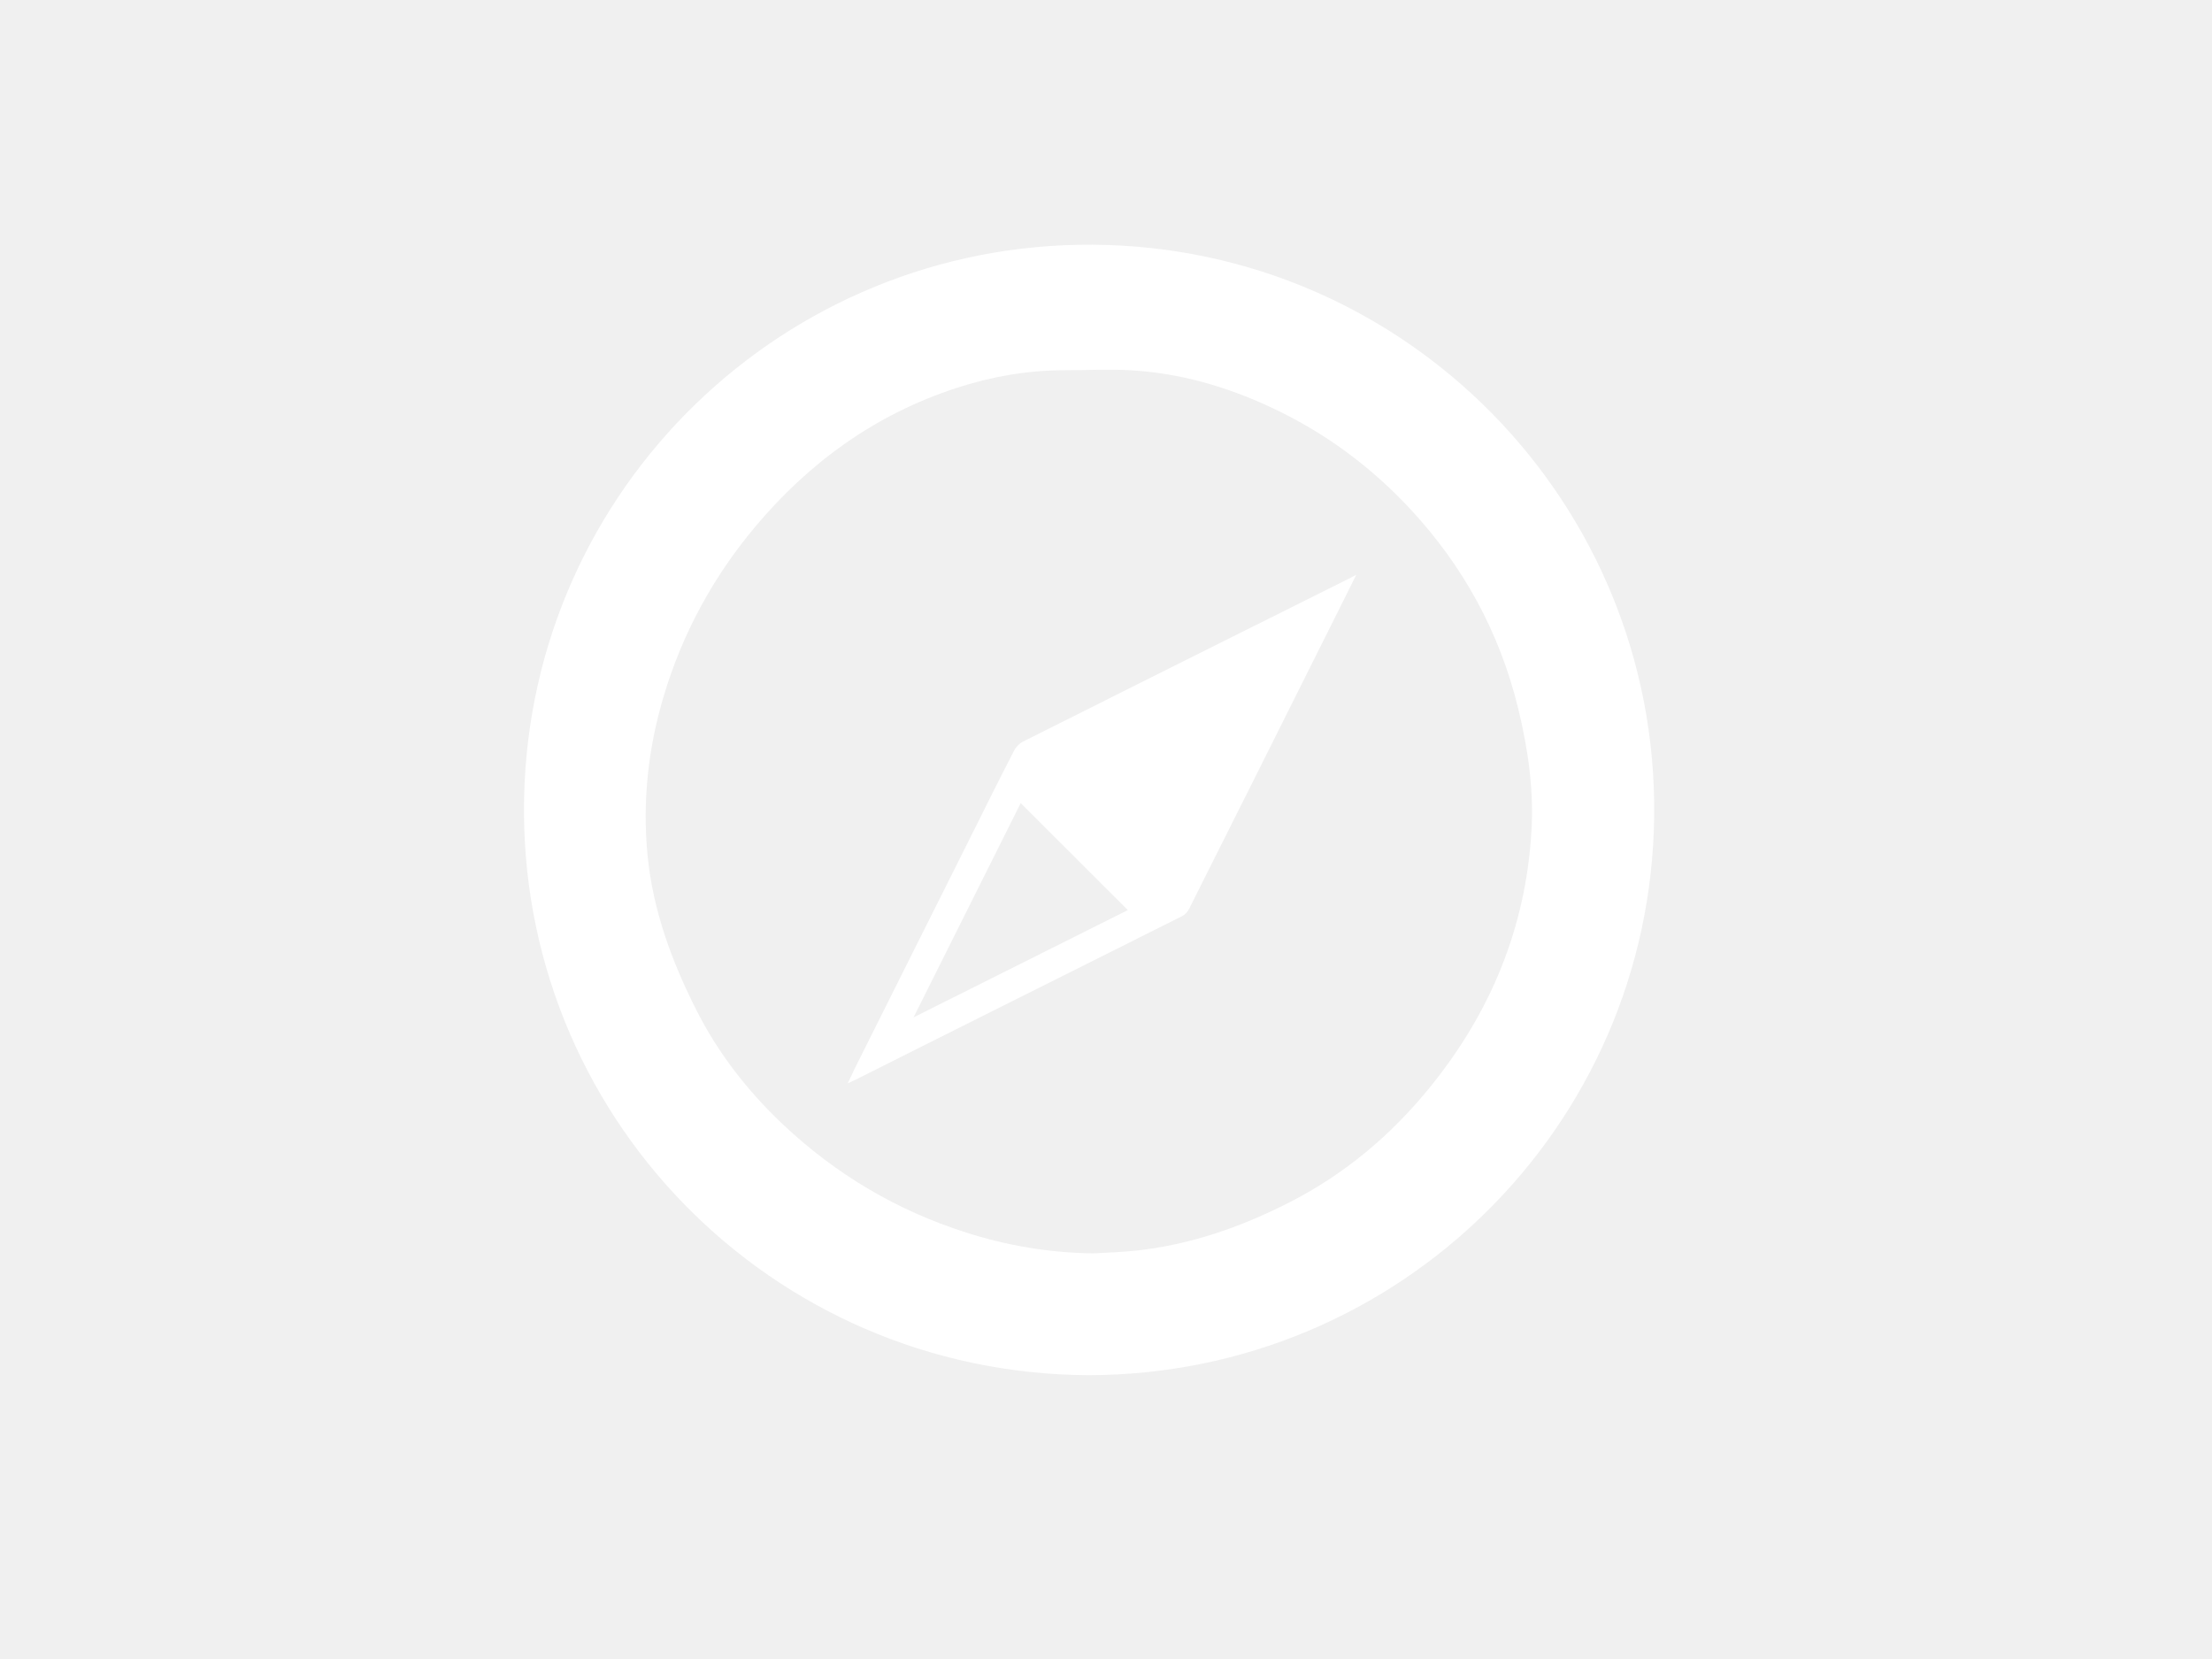
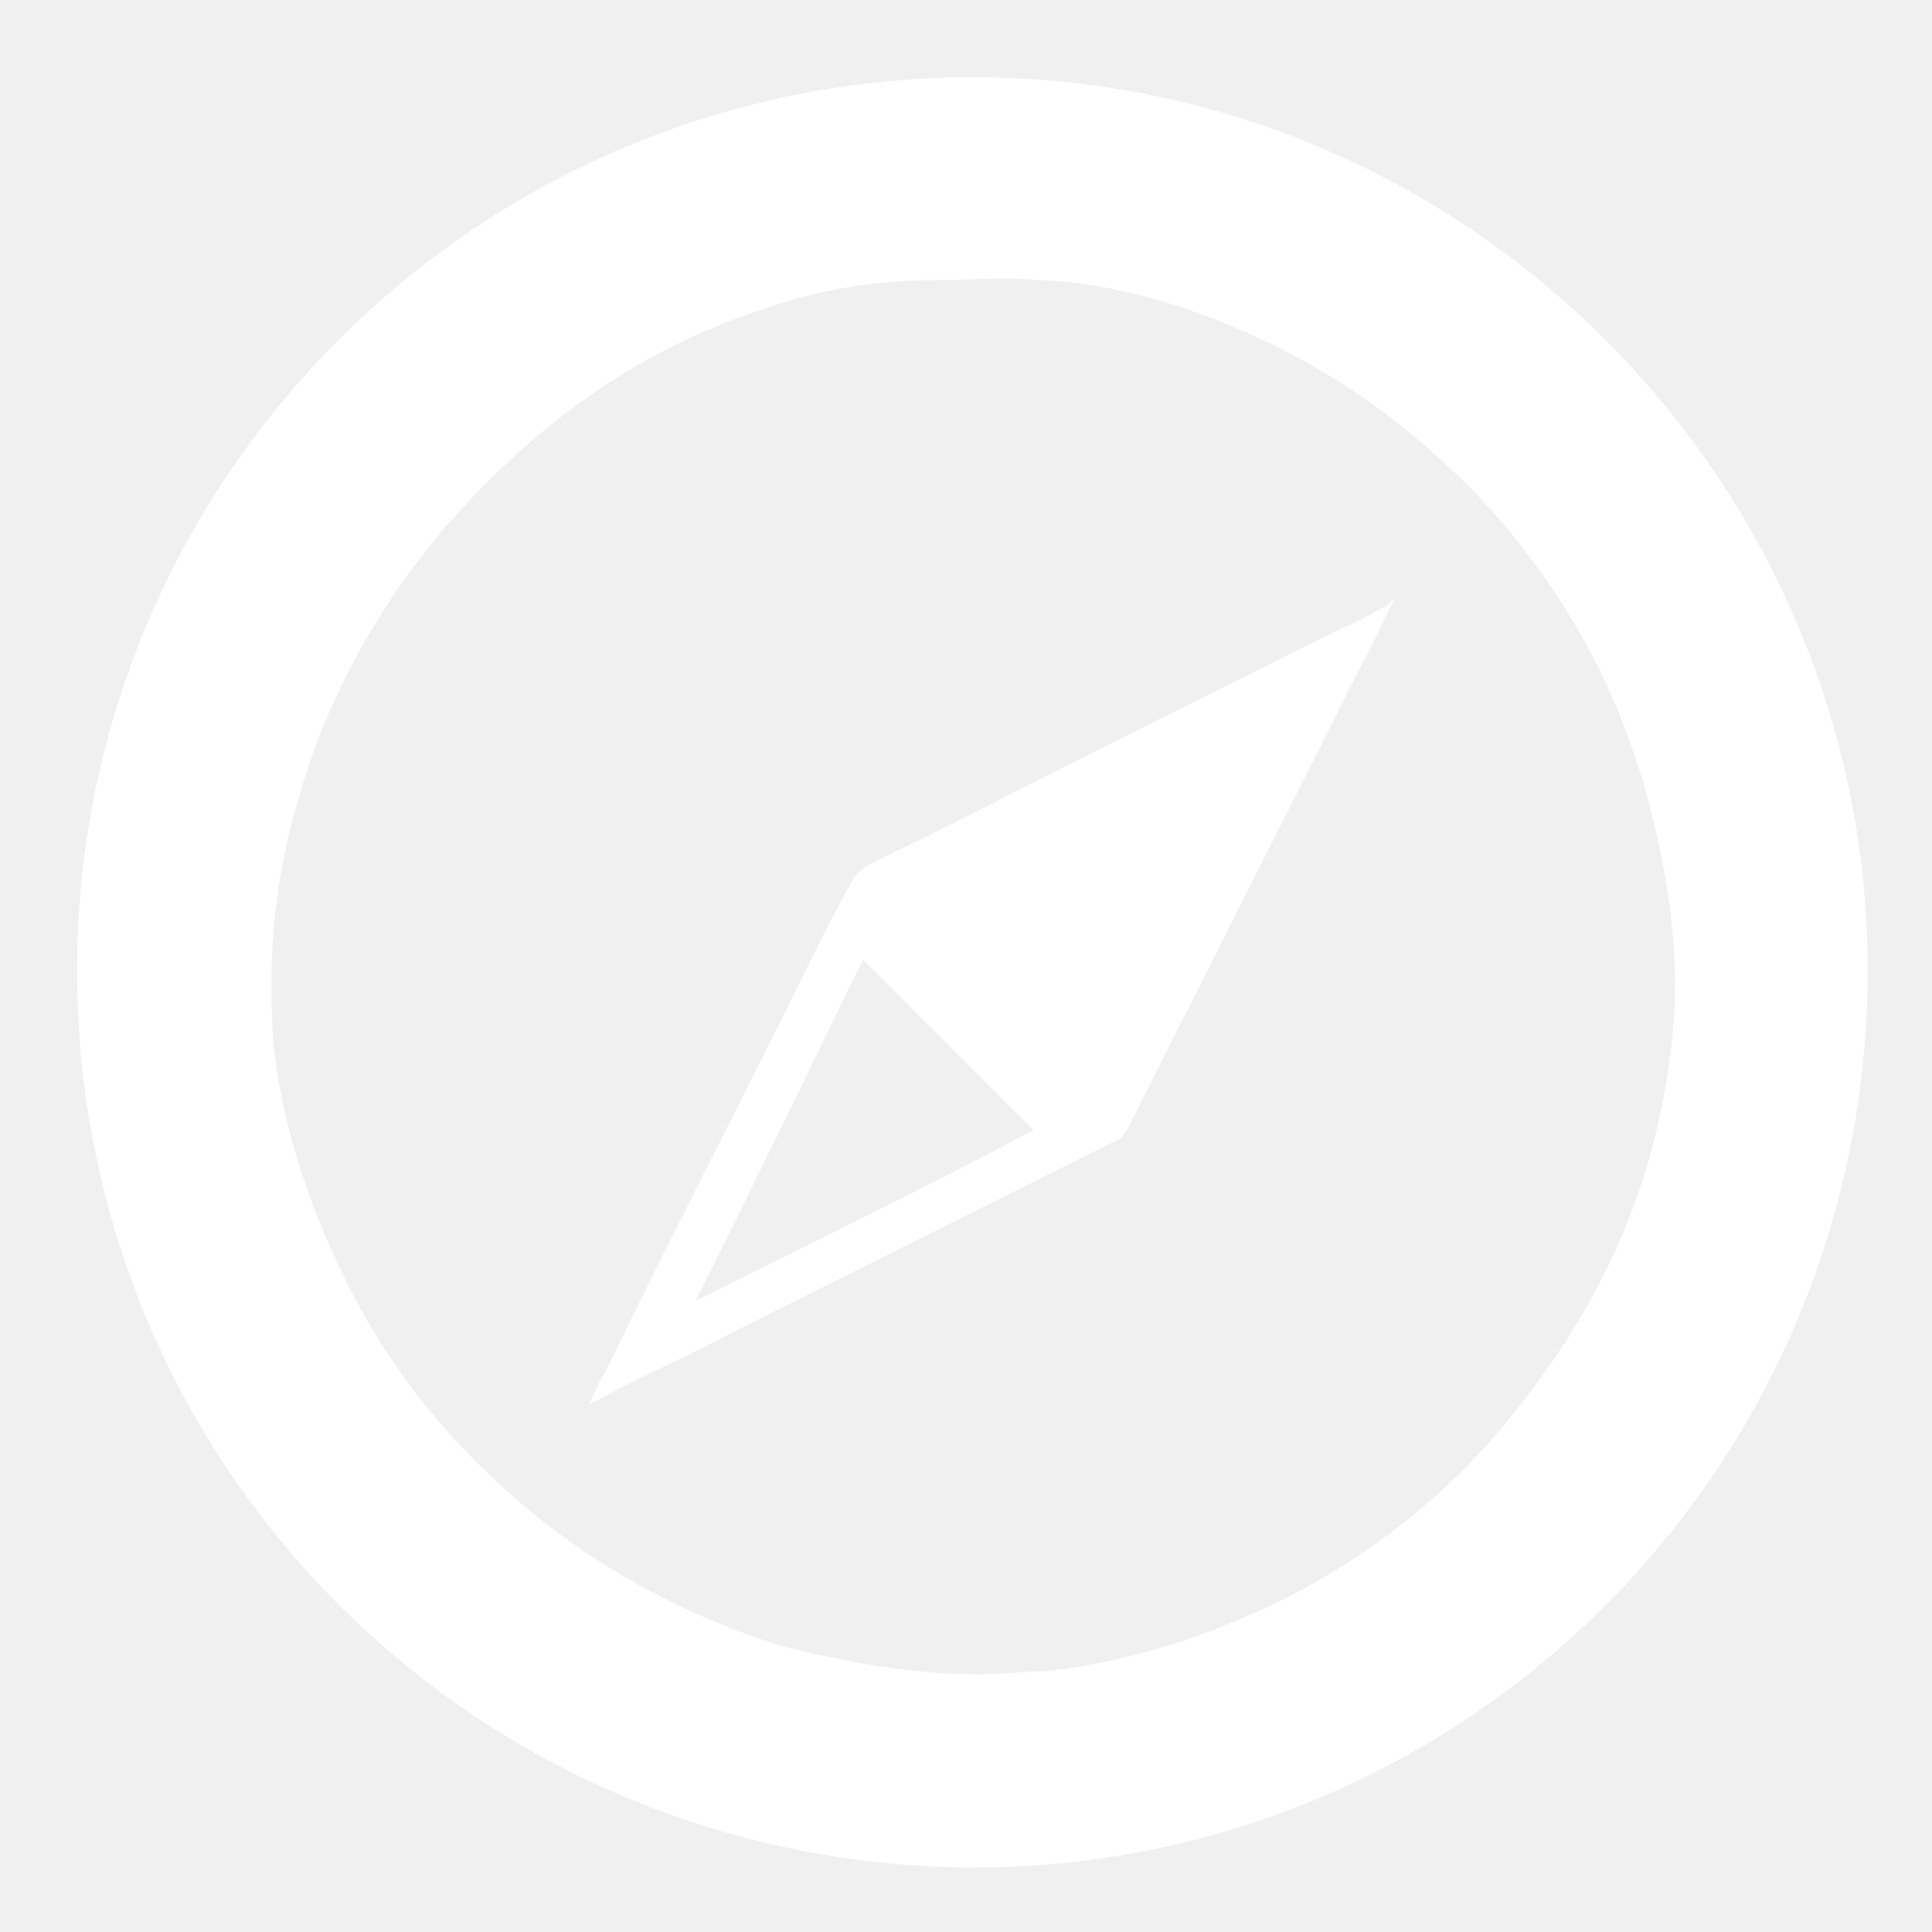
- <svg xmlns="http://www.w3.org/2000/svg" version="1.1" id="Слой_1" x="0px" y="0px" viewBox="0 0 1600 1200" style="enable-background:new 0 0 1600 1200;" xml:space="preserve">
+ <svg xmlns="http://www.w3.org/2000/svg" version="1.1" id="Слой_1" x="0px" y="0px" viewBox="0 0 60 60" style="enable-background:new 0 0 60 60;" xml:space="preserve">
  <style type="text/css">
	.st0{fill:#FFFFFF;}
</style>
  <g>
-     <path class="st0" d="M787.1,994.7c-230-1.2-412.9-189-408-417.8c4.8-224.3,188.8-401.3,411.2-399.9   c227.4,1.4,409.1,187.6,406.2,413.9C1193.7,815,1011.5,994.6,787.1,994.7z M790.9,906.6c10.3-0.6,20.6-0.9,30.9-2   c38.9-4.2,75.2-16.8,109.9-34.4c40.4-20.4,74.4-48.9,102.9-84.1c43.6-53.8,68.9-114.9,73.1-184.3c1.9-30.3-2.4-60-9.6-89.5   c-13.4-54.9-39.6-102.8-78-144.1c-29-31.2-62.8-56-101.5-73.9c-31.7-14.7-64.8-24.3-99.7-26.4c-16.2-1-32.6-0.1-48.9-0.1   c-26.9,0-53,4.6-78.4,12.9c-58.4,19.1-106.3,53.7-145.5,100.5c-30.4,36.3-52.6,77.2-66.1,122.6c-11.2,37.6-15.4,75.9-11.6,115   c3.9,39.5,17.3,76.1,35,111.2c15.8,31.5,37.2,59,62.9,83.3c38.3,36.1,82.4,62.3,132.5,78.2C728.6,901.1,759.4,906.2,790.9,906.6z" />
-     <path class="st0" d="M981,415.8c-5.6,11.3-10.7,21.5-15.8,31.7c-35,70-70,140.1-105.2,210.1c-1,2-3,4.1-5,5.1   c-58.8,29.5-117.6,58.9-176.4,88.3c-19.8,9.9-39.6,19.8-59.4,29.8c-1.6,0.8-3.2,1.5-6,2.8c2.7-5.6,4.7-10.2,7-14.6   c27.1-54.2,54.2-108.3,81.3-162.5c10.6-21.3,21.2-42.6,32.1-63.7c1.3-2.6,3.8-5.1,6.4-6.4c59.6-29.9,119.2-59.7,178.9-89.5   c19.5-9.7,39-19.5,58.5-29.2C978.1,417.2,979,416.8,981,415.8z M660.8,735.9c52.7-26.4,104.1-52.1,155-77.6   c-26-26-51.7-51.6-77.5-77.4C712.8,631.9,687.1,683.2,660.8,735.9z" />
+     <path class="st0" d="M30.2,58C14.5,57.9,2.1,45.2,2.4,29.6c0.3-15.2,12.8-27.3,28-27.2C45.8,2.5,58.2,15.2,58,30.5   C57.8,45.8,45.4,58,30.2,58z M30.4,52c0.7,0,1.4-0.1,2.1-0.1c2.6-0.3,5.1-1.1,7.5-2.3c2.7-1.4,5.1-3.3,7-5.7c3-3.7,4.7-7.8,5-12.5   c0.1-2.1-0.2-4.1-0.7-6.1c-0.9-3.7-2.7-7-5.3-9.8c-2-2.1-4.3-3.8-6.9-5c-2.2-1-4.4-1.7-6.8-1.8c-1.1-0.1-2.2,0-3.3,0   c-1.8,0-3.6,0.3-5.3,0.9c-4,1.3-7.2,3.7-9.9,6.8c-2.1,2.5-3.6,5.2-4.5,8.3c-0.8,2.6-1,5.2-0.8,7.8c0.3,2.7,1.2,5.2,2.4,7.6   c1.1,2.1,2.5,4,4.3,5.7c2.6,2.5,5.6,4.2,9,5.3C26.2,51.6,28.3,52,30.4,52z" />
+     <path class="st0" d="M43.3,18.6c-0.4,0.8-0.7,1.5-1.1,2.2c-2.4,4.8-4.8,9.5-7.2,14.3c-0.1,0.1-0.2,0.3-0.3,0.3c-4,2-8,4-12,6   c-1.3,0.7-2.7,1.3-4,2c-0.1,0.1-0.2,0.1-0.4,0.2c0.2-0.4,0.3-0.7,0.5-1c1.8-3.7,3.7-7.4,5.5-11c0.7-1.4,1.4-2.9,2.2-4.3   c0.1-0.2,0.3-0.3,0.4-0.4c4.1-2,8.1-4.1,12.2-6.1c1.3-0.7,2.7-1.3,4-2C43.2,18.7,43.2,18.7,43.3,18.6z M21.6,40.4   c3.6-1.8,7.1-3.5,10.5-5.3c-1.8-1.8-3.5-3.5-5.3-5.3C25.1,33.3,23.4,36.8,21.6,40.4z" />
  </g>
</svg>
